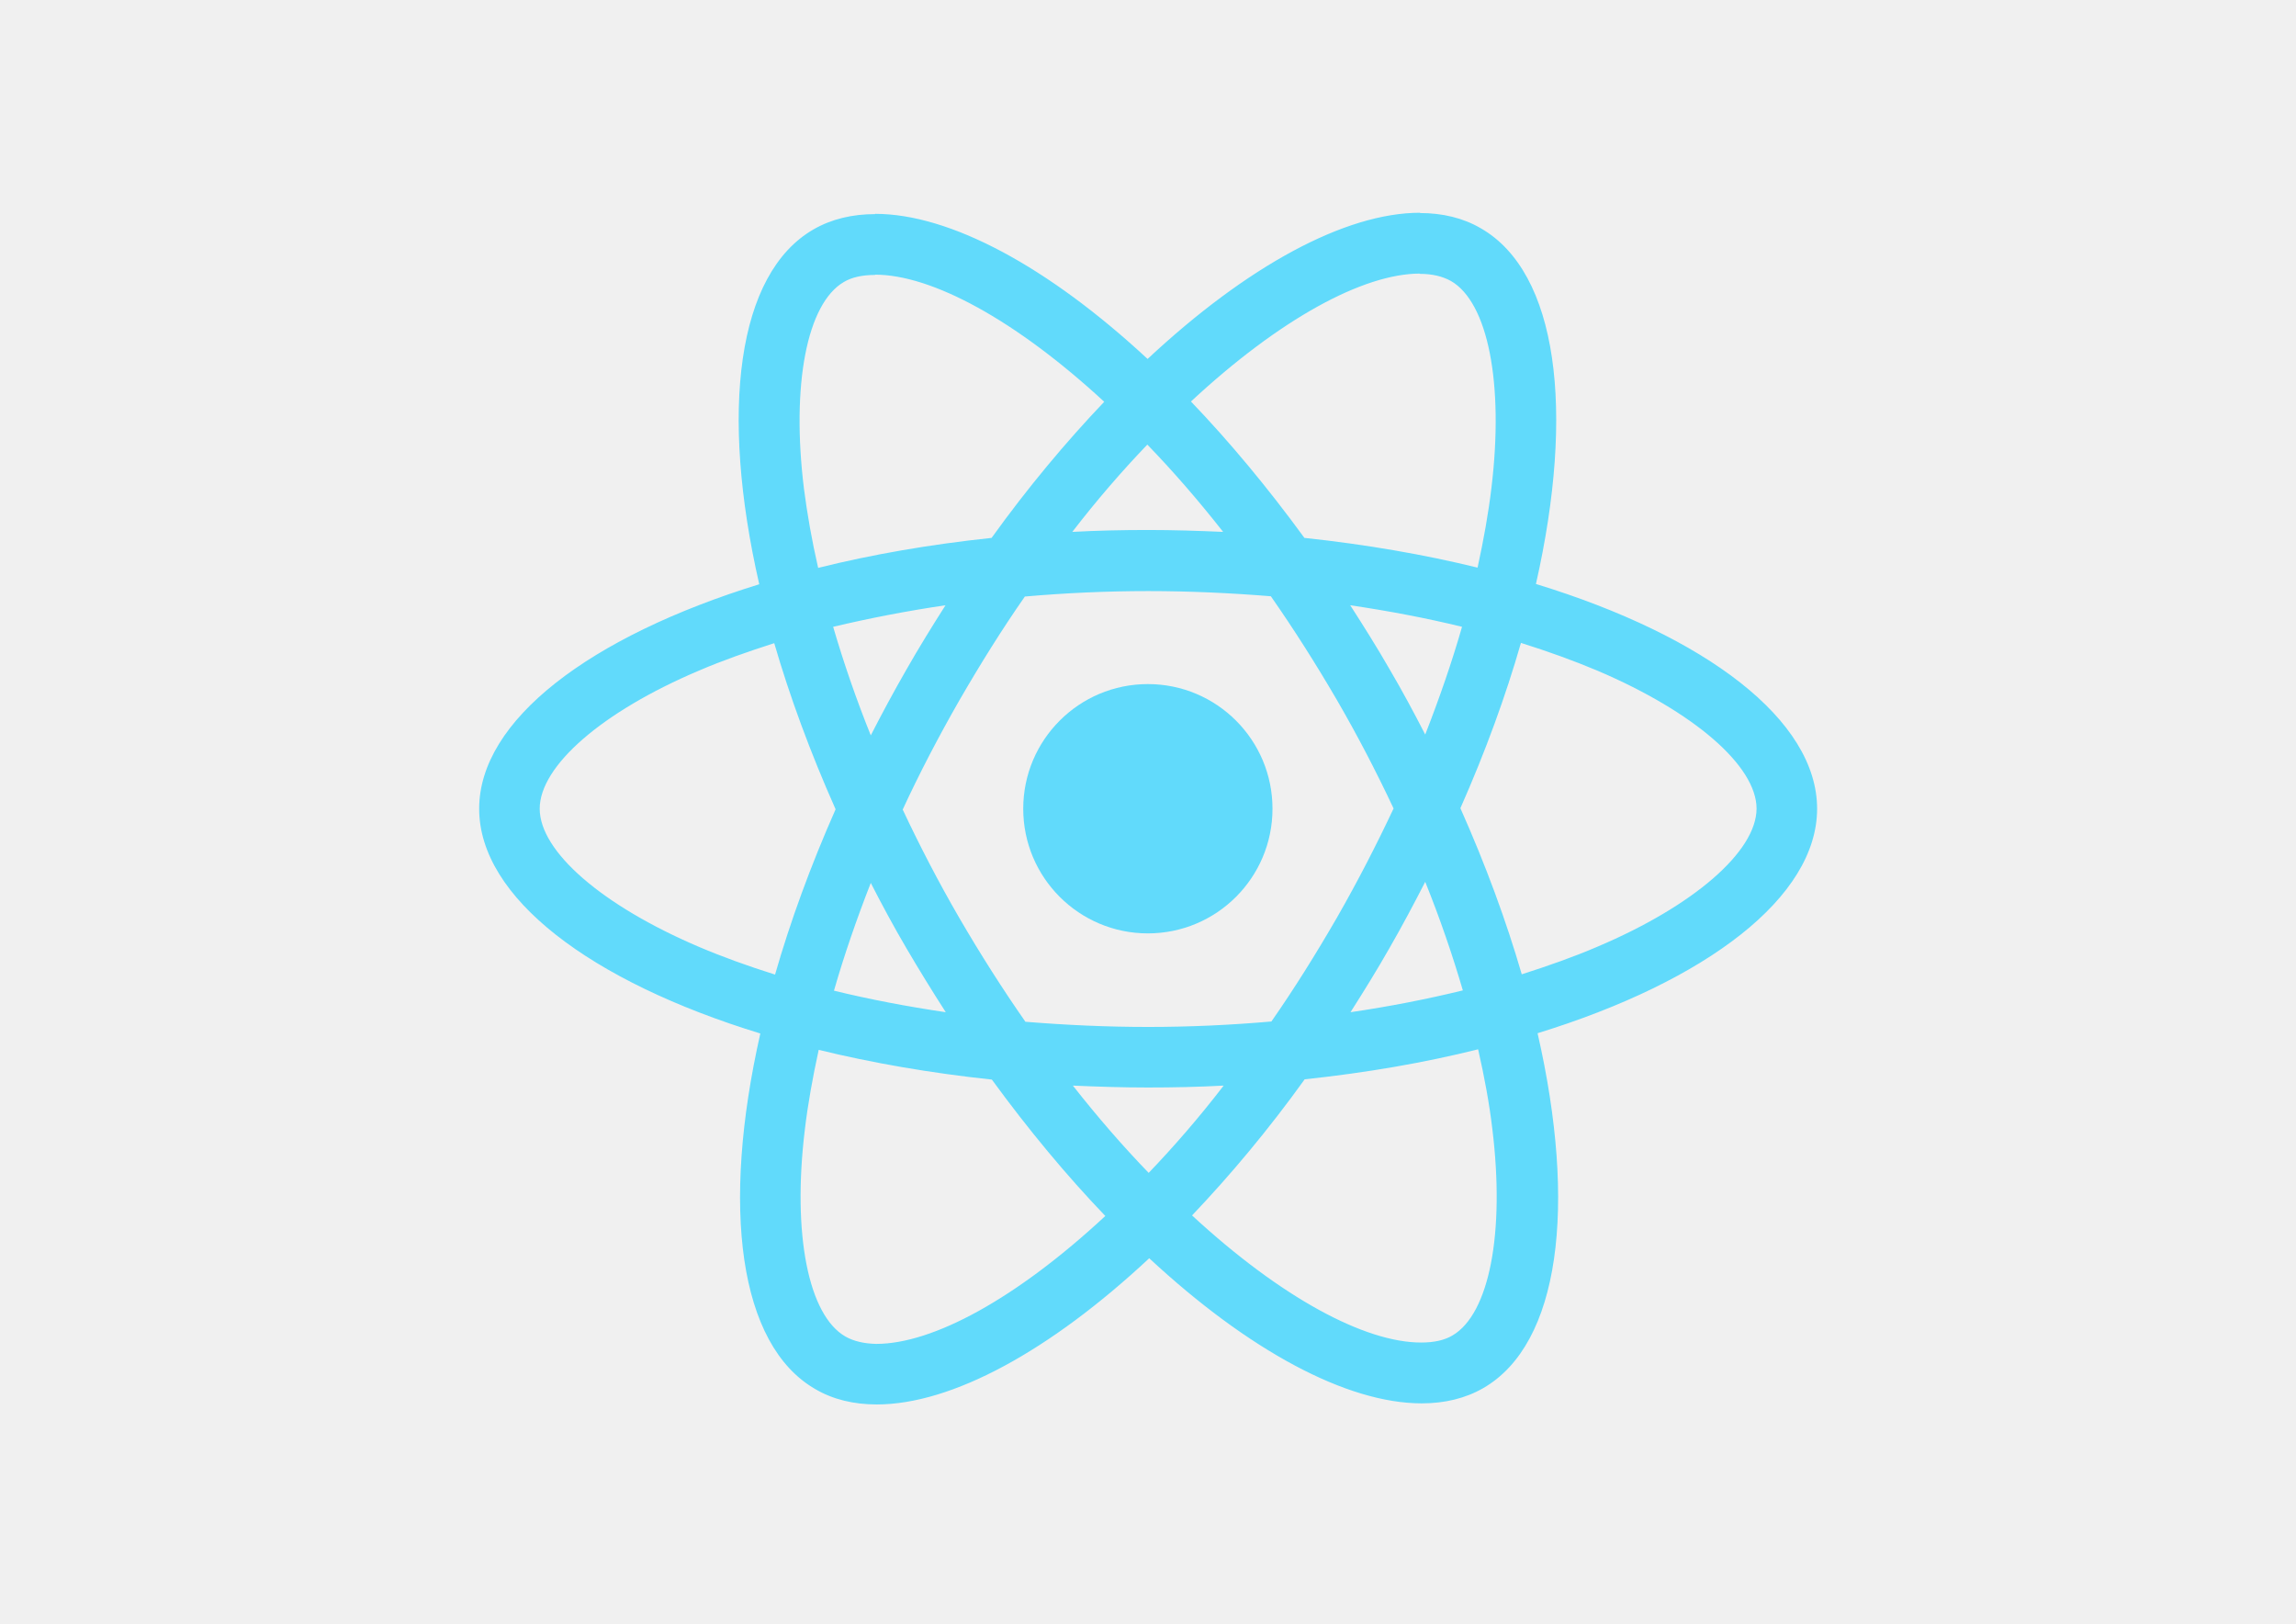
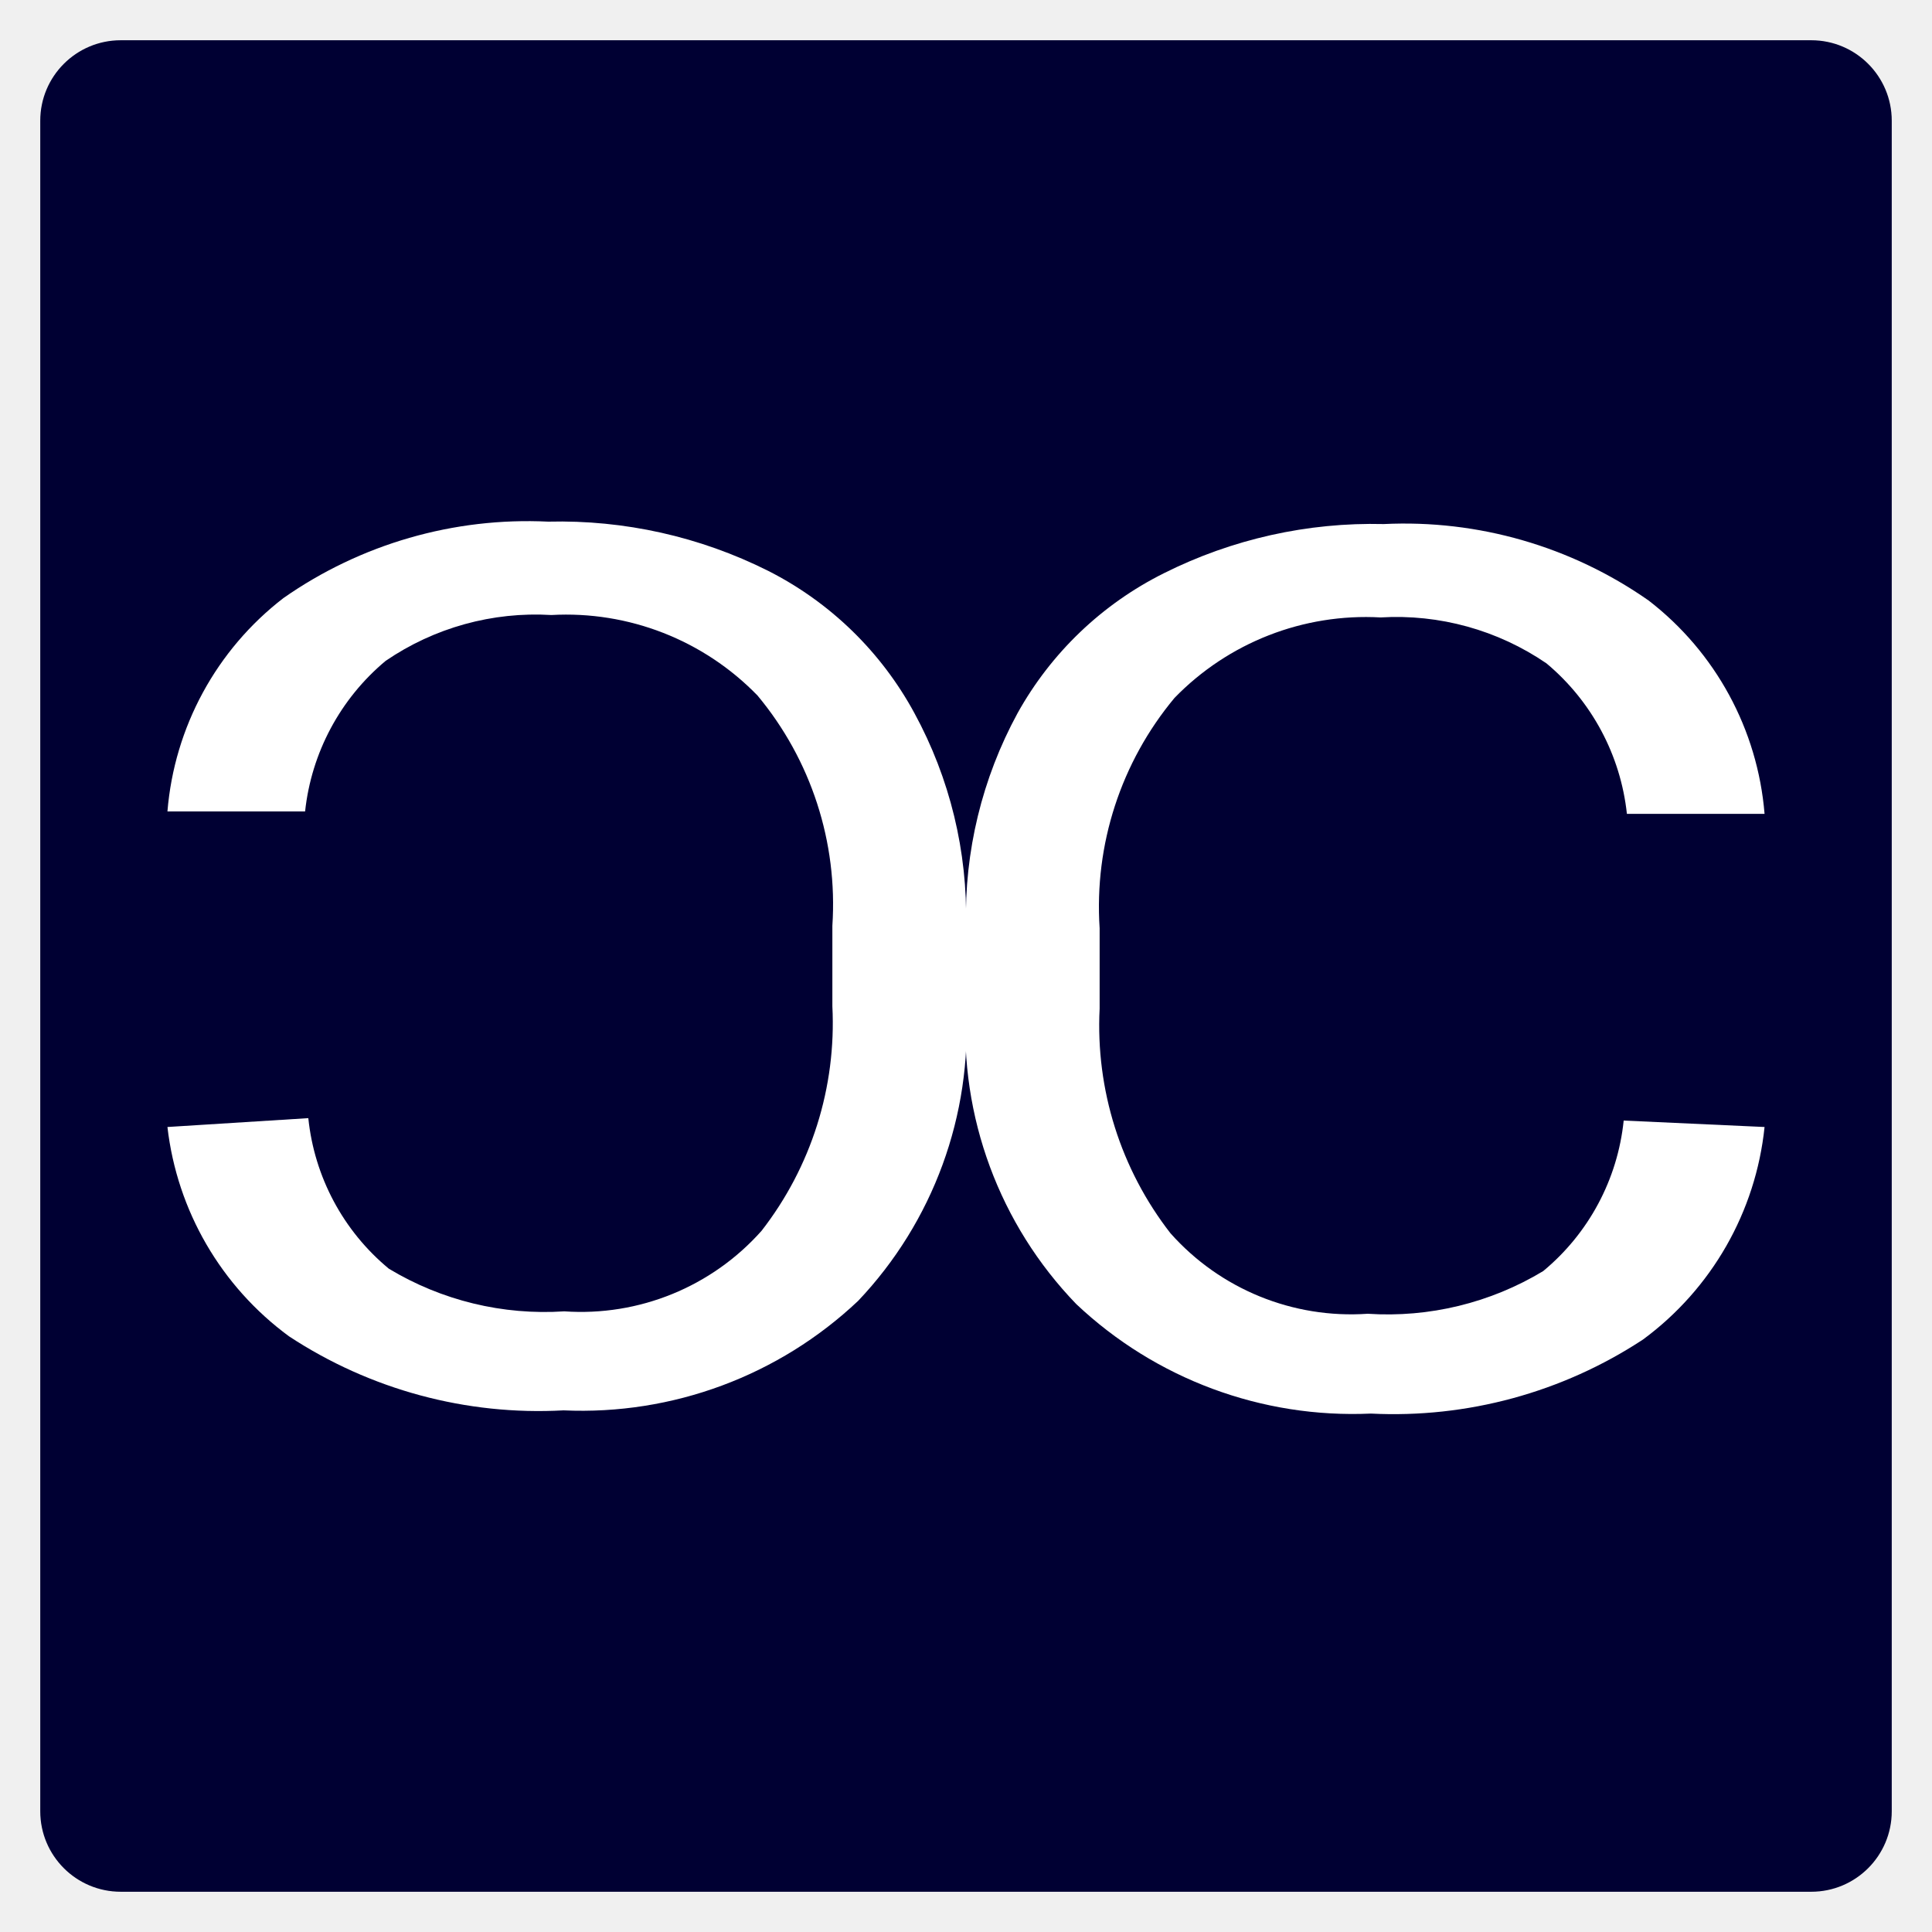
- <svg xmlns="http://www.w3.org/2000/svg" viewBox="0 0 841.9 595.3">
-   <g fill="#61DAFB">
-     <path d="M666.3 296.5c0-32.5-40.7-63.3-103.1-82.4 14.4-63.6 8-114.2-20.2-130.4-6.5-3.8-14.1-5.6-22.4-5.6v22.3c4.6 0 8.3.9 11.4 2.6 13.6 7.8 19.5 37.5 14.9 75.7-1.1 9.4-2.9 19.3-5.1 29.4-19.6-4.8-41-8.5-63.5-10.9-13.5-18.5-27.5-35.3-41.6-50 32.6-30.3 63.2-46.9 84-46.9V78c-27.5 0-63.5 19.6-99.9 53.6-36.4-33.8-72.4-53.2-99.9-53.2v22.3c20.7 0 51.4 16.5 84 46.6-14 14.7-28 31.4-41.3 49.9-22.6 2.4-44 6.1-63.6 11-2.3-10-4-19.7-5.2-29-4.7-38.2 1.1-67.9 14.6-75.8 3-1.8 6.9-2.6 11.5-2.6V78.5c-8.4 0-16 1.8-22.6 5.6-28.1 16.2-34.4 66.7-19.9 130.1-62.2 19.2-102.7 49.9-102.7 82.3 0 32.5 40.7 63.3 103.1 82.4-14.4 63.6-8 114.2 20.2 130.4 6.5 3.8 14.1 5.6 22.5 5.6 27.5 0 63.5-19.6 99.9-53.6 36.4 33.8 72.4 53.2 99.9 53.2 8.4 0 16-1.8 22.6-5.6 28.1-16.2 34.4-66.7 19.9-130.1 62-19.1 102.5-49.9 102.5-82.3zm-130.2-66.7c-3.7 12.9-8.3 26.2-13.5 39.5-4.1-8-8.4-16-13.1-24-4.6-8-9.5-15.8-14.4-23.4 14.2 2.1 27.9 4.7 41 7.9zm-45.8 106.5c-7.8 13.5-15.8 26.3-24.1 38.2-14.9 1.3-30 2-45.2 2-15.1 0-30.2-.7-45-1.9-8.3-11.9-16.4-24.6-24.2-38-7.6-13.1-14.5-26.4-20.8-39.8 6.2-13.4 13.2-26.8 20.7-39.9 7.8-13.5 15.8-26.3 24.1-38.2 14.9-1.3 30-2 45.2-2 15.1 0 30.2.7 45 1.9 8.3 11.9 16.4 24.6 24.2 38 7.6 13.1 14.5 26.4 20.8 39.8-6.3 13.4-13.2 26.8-20.7 39.9zm32.3-13c5.4 13.4 10 26.8 13.8 39.8-13.1 3.2-26.9 5.9-41.2 8 4.9-7.7 9.8-15.6 14.4-23.7 4.6-8 8.9-16.1 13-24.1zM421.2 430c-9.3-9.6-18.6-20.3-27.8-32 9 .4 18.2.7 27.5.7 9.4 0 18.7-.2 27.8-.7-9 11.7-18.3 22.4-27.5 32zm-74.4-58.9c-14.2-2.1-27.9-4.7-41-7.9 3.7-12.9 8.3-26.2 13.5-39.5 4.1 8 8.4 16 13.1 24 4.7 8 9.5 15.8 14.4 23.4zM420.7 163c9.3 9.6 18.6 20.3 27.8 32-9-.4-18.2-.7-27.5-.7-9.4 0-18.7.2-27.8.7 9-11.7 18.3-22.4 27.5-32zm-74 58.9c-4.9 7.7-9.8 15.6-14.4 23.7-4.6 8-8.9 16-13 24-5.4-13.4-10-26.8-13.8-39.8 13.1-3.1 26.9-5.8 41.2-7.9zm-90.5 125.2c-35.4-15.1-58.3-34.9-58.3-50.6 0-15.7 22.9-35.6 58.3-50.6 8.6-3.7 18-7 27.7-10.1 5.7 19.6 13.2 40 22.5 60.9-9.2 20.8-16.6 41.1-22.2 60.6-9.9-3.1-19.3-6.5-28-10.2zM310 490c-13.6-7.8-19.5-37.5-14.9-75.7 1.1-9.4 2.9-19.3 5.1-29.4 19.6 4.8 41 8.5 63.5 10.9 13.5 18.5 27.5 35.3 41.6 50-32.6 30.3-63.2 46.9-84 46.9-4.5-.1-8.3-1-11.3-2.7zm237.2-76.2c4.7 38.2-1.1 67.9-14.6 75.8-3 1.8-6.9 2.6-11.5 2.6-20.7 0-51.4-16.5-84-46.6 14-14.7 28-31.4 41.3-49.9 22.6-2.4 44-6.1 63.6-11 2.3 10.1 4.1 19.8 5.2 29.1zm38.5-66.7c-8.6 3.7-18 7-27.7 10.1-5.7-19.6-13.2-40-22.5-60.9 9.2-20.8 16.6-41.1 22.2-60.6 9.9 3.1 19.3 6.5 28.1 10.2 35.4 15.1 58.3 34.9 58.3 50.6-.1 15.7-23 35.6-58.4 50.6zM320.8 78.4z" />
-     <circle cx="420.9" cy="296.5" r="45.7" />
-     <path d="M520.5 78.1z" />
-   </g>
+ <svg xmlns="http://www.w3.org/2000/svg" id="Icon_Name" data-name="Icon Name" viewBox="0 0 24 24">
+   <defs>
+     <style>.cls-1{fill:#003;}.cls-2{fill:#fff;}</style>
+   </defs>
+   <rect class="cls-1" x="0.5" y="0.5" width="23" height="23" rx="1" />
+   <path class="cls-2" d="M21.92,14a3.76,3.76,0,0,1-1.51,2.64,5.64,5.64,0,0,1-3.38.92,5,5,0,0,1-3.66-1.36A4.91,4.91,0,0,1,12,12.5v-1a5.27,5.27,0,0,1,.64-2.64,4.25,4.25,0,0,1,1.82-1.74,5.78,5.78,0,0,1,2.73-.61,5.29,5.29,0,0,1,3.29.95,3.73,3.73,0,0,1,1.44,2.65H20.21a2.83,2.83,0,0,0-1-1.87,3.3,3.3,0,0,0-2.06-.57,3.31,3.31,0,0,0-2.56,1,4.05,4.05,0,0,0-.93,2.86v1a4.2,4.2,0,0,0,.88,2.79,3,3,0,0,0,2.45,1,3.74,3.74,0,0,0,2.18-.53,2.8,2.8,0,0,0,1-1.87Z" />
+   <path class="cls-2" d="M2.08,14A3.76,3.76,0,0,0,3.59,16.6,5.64,5.64,0,0,0,7,17.52a5,5,0,0,0,3.66-1.36A4.91,4.91,0,0,0,12,12.5v-1a5.27,5.27,0,0,0-.64-2.64A4.25,4.25,0,0,0,9.54,7.09a5.78,5.78,0,0,0-2.73-.61,5.29,5.29,0,0,0-3.29.95,3.73,3.73,0,0,0-1.44,2.65H3.79a2.83,2.83,0,0,1,1-1.87,3.3,3.3,0,0,1,2.06-.57,3.31,3.31,0,0,1,2.56,1,4.05,4.05,0,0,1,.93,2.86v1a4.2,4.2,0,0,1-.88,2.79,3,3,0,0,1-2.45,1,3.74,3.74,0,0,1-2.18-.53,2.8,2.8,0,0,1-1-1.87Z" />
</svg>
